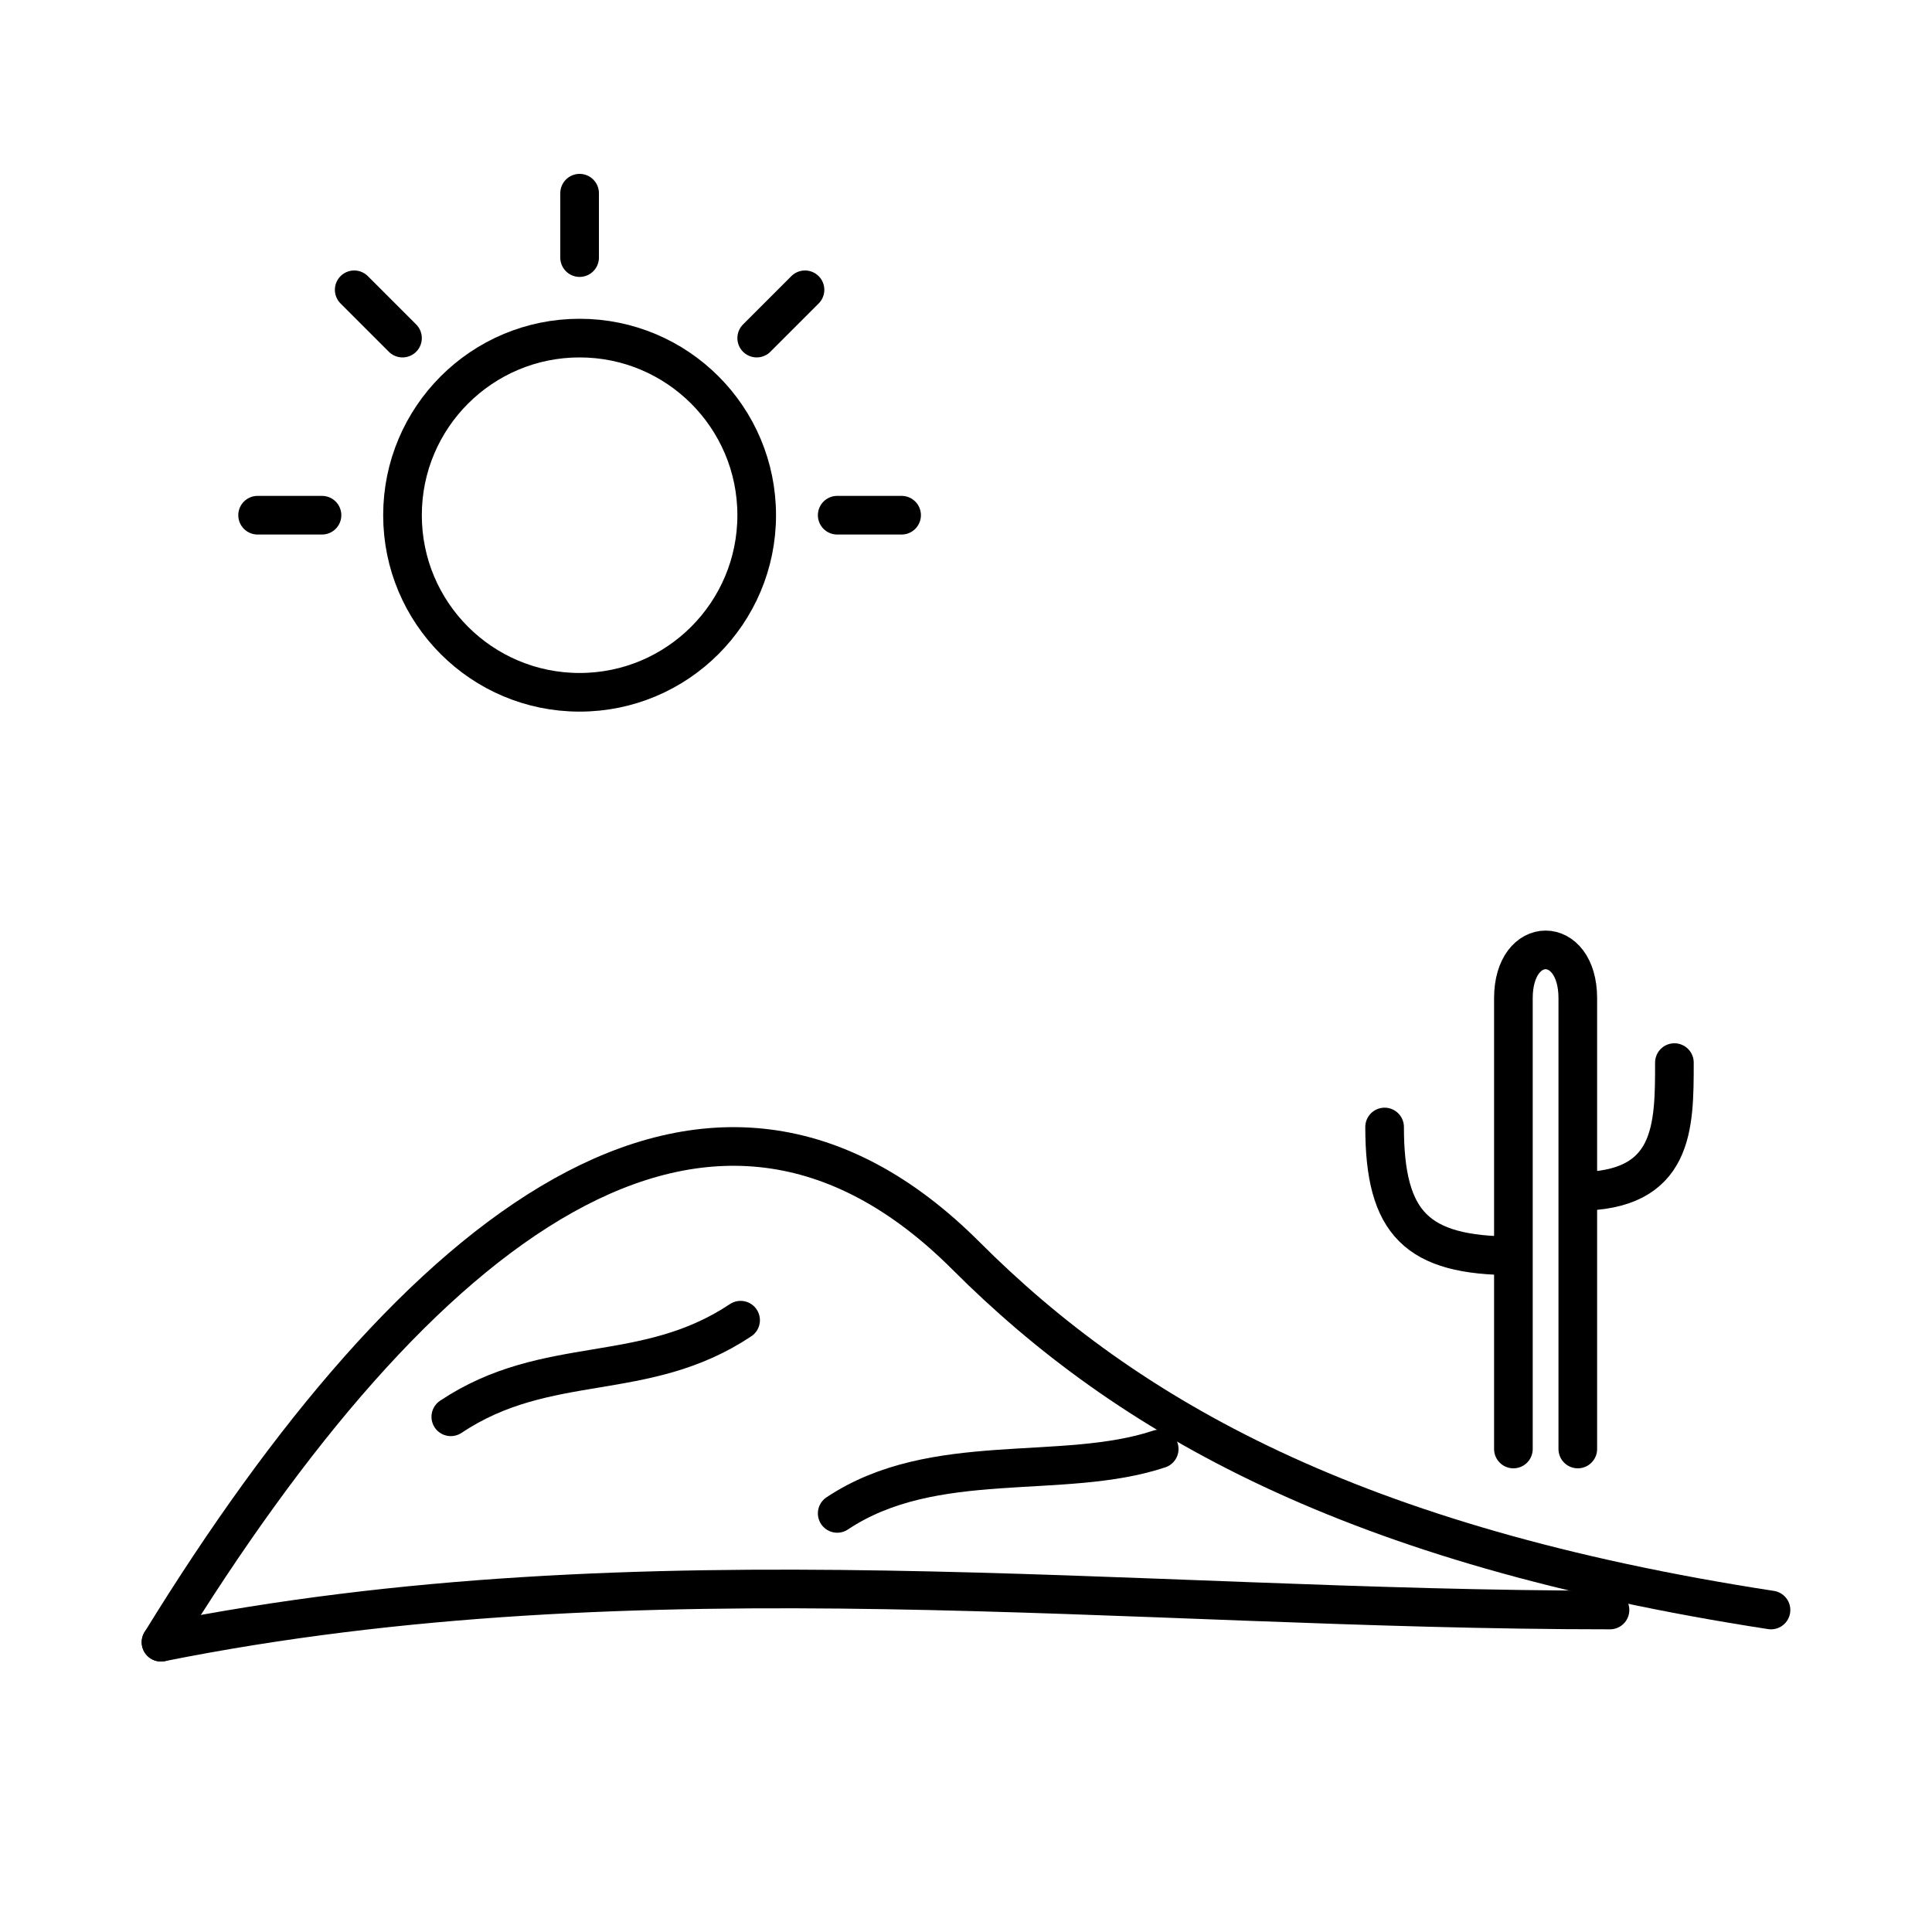
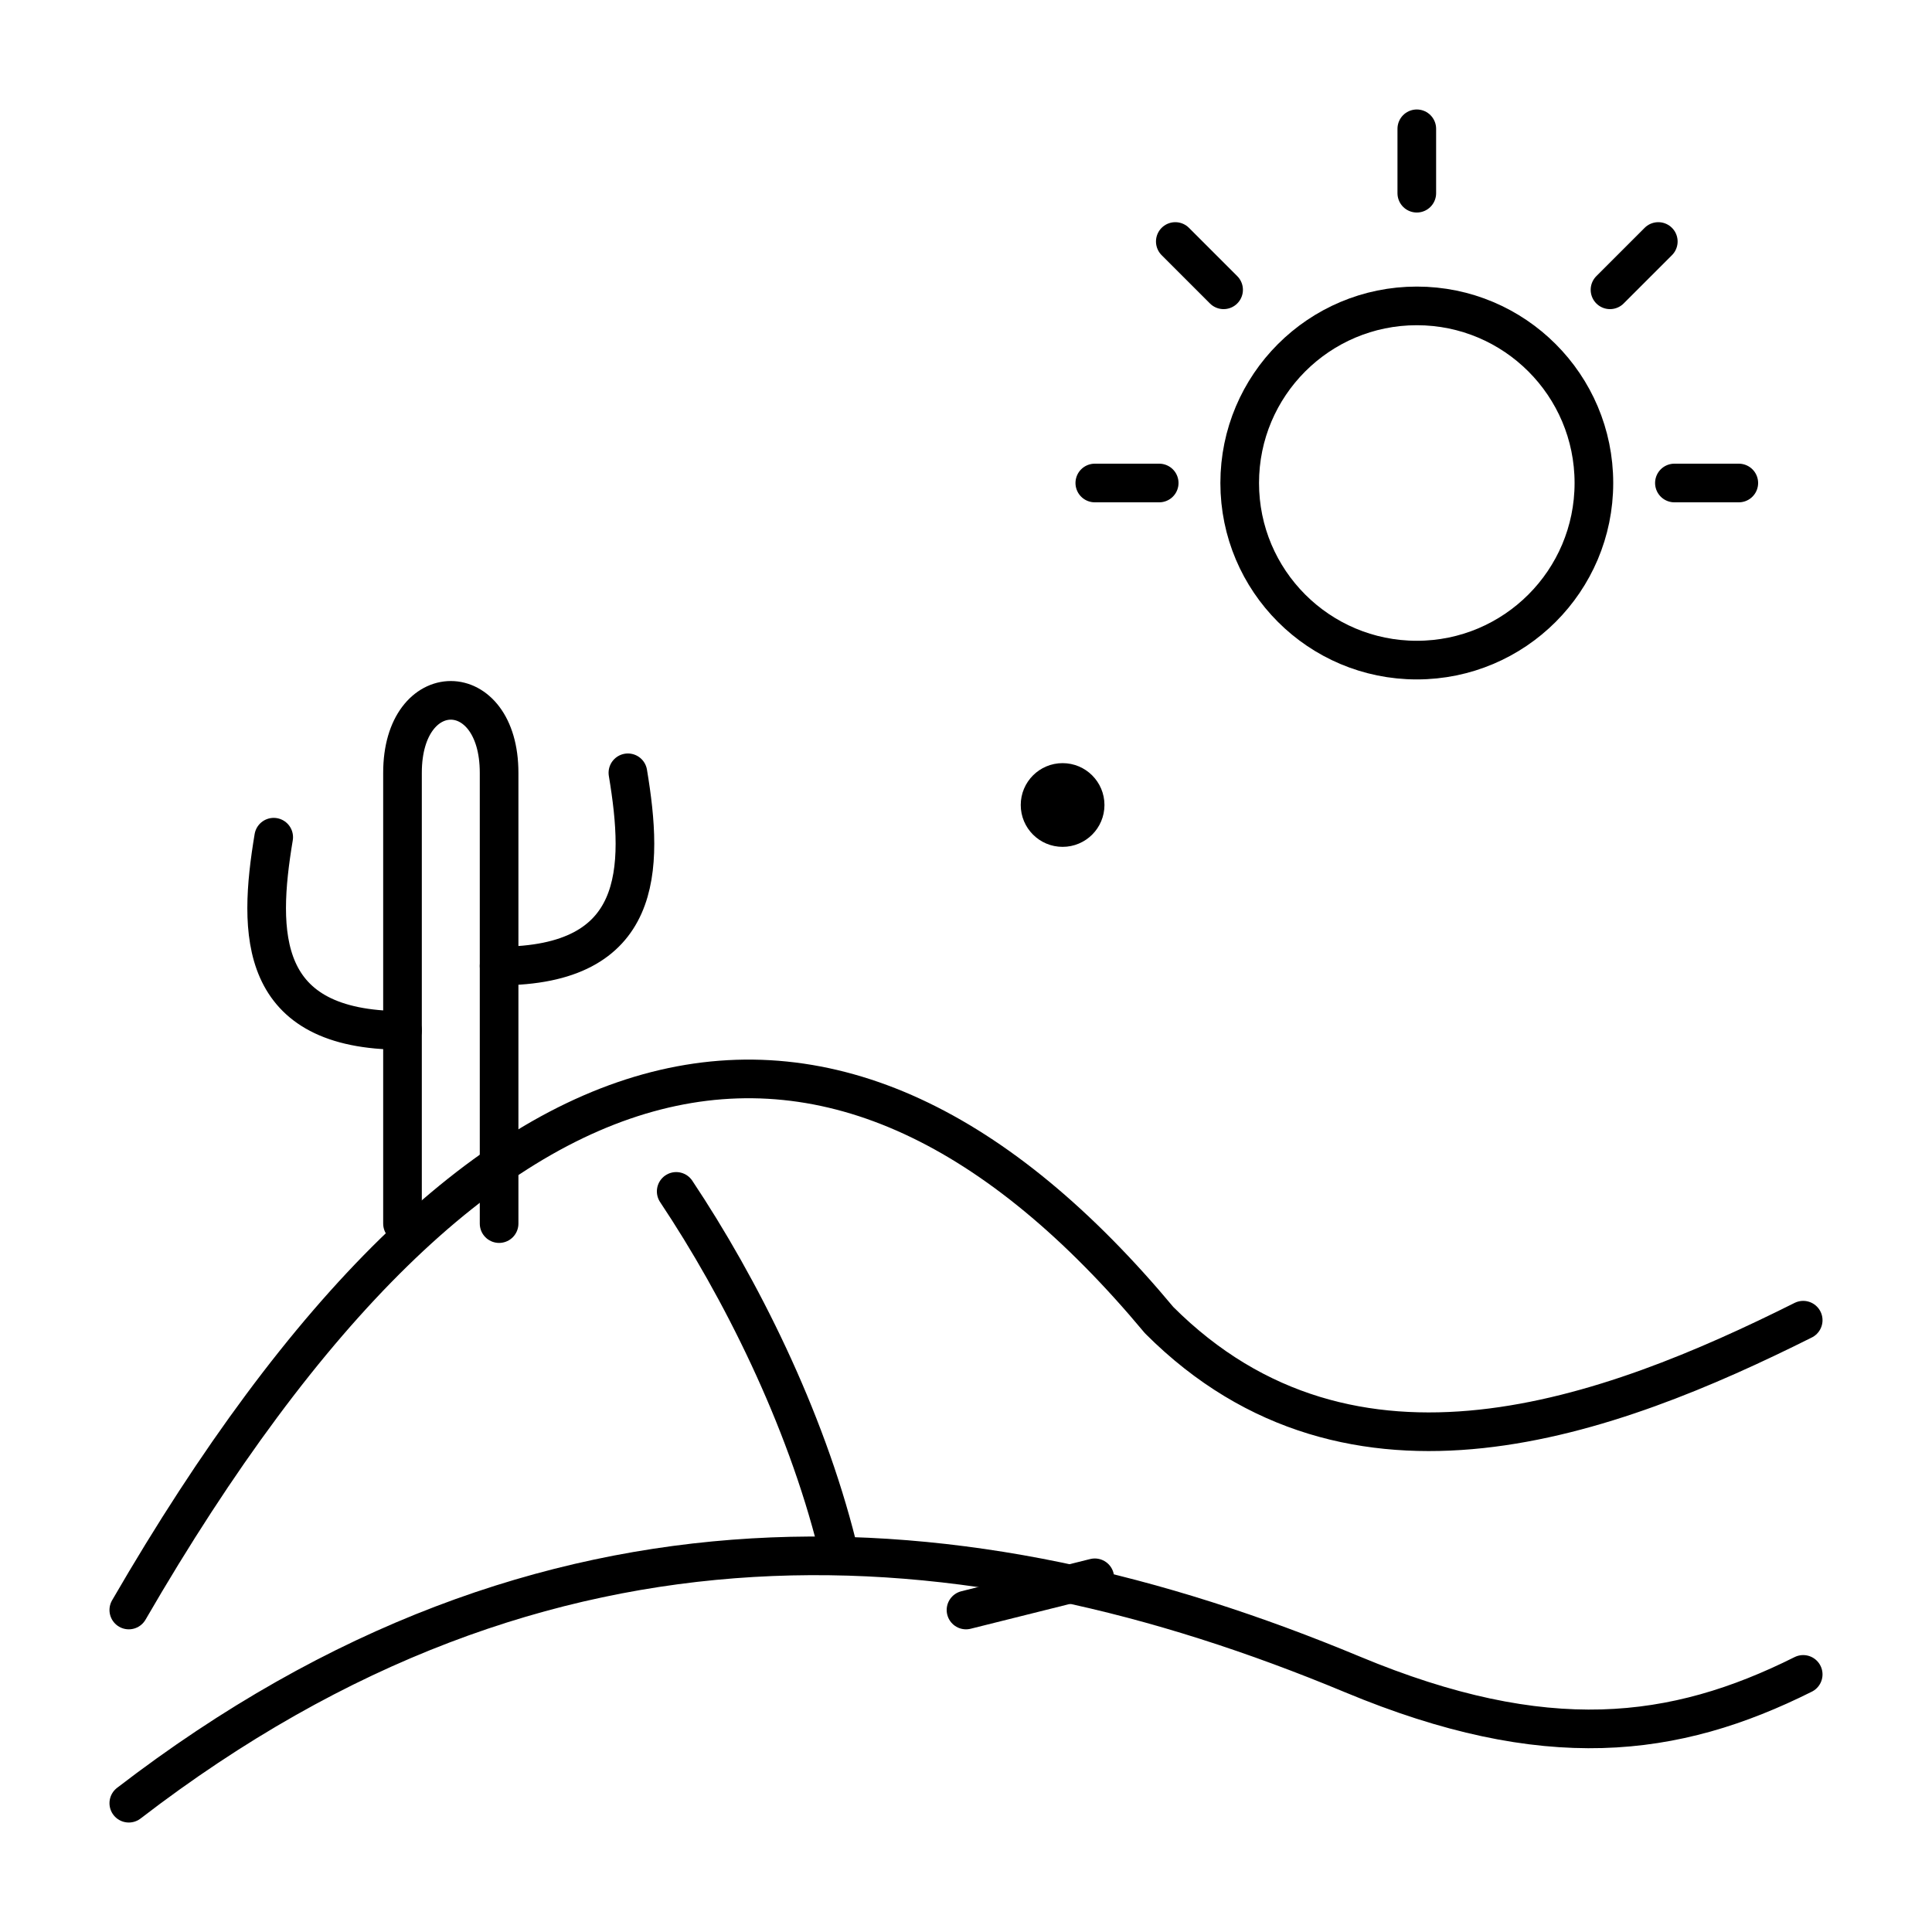
<svg xmlns="http://www.w3.org/2000/svg" viewBox="0 0 120 120" fill="none" stroke="#000" stroke-width="2.4" stroke-linecap="round" stroke-linejoin="round">
-   <path d="M10 102 C26 76 44 62 60 78 C70 88 84 96 110 100" />
-   <path d="M10 102 C40 96 70 100 100 100" />
-   <path d="M28 88 C34 84 40 86 46 82 M52 94 C58 90 66 92 72 90" />
-   <circle cx="36" cy="32" r="11" />
-   <path d="M36 12 V16 M16 32 H20 M52 32 H56 M22 18 L25 21 M50 18 L47 21" />
-   <path d="M94 90 V62 C94 58 98 58 98 62 V90 M94 78 C88 78 86 76 86 70 M98 74 C104 74 104 70 104 66" />
+   <circle cx="88" cy="30" r="11" />
+   <path d="M88 12L88 8M104 30L108 30M100 18L103 15M72 30L68 30M76 18L73 15" />
+   <path d="M8 100C30 62 52 58 72 82C84 94 100 88 112 82" />
+   <path d="M8 112C34 92 60 94 84 104C96 109 104 108 112 104" />
+   <path d="M42 74C46 80 50 88 52 96" />
+   <path d="M25 76L25 48C25 42 31 42 31 48L31 76" />
+   <path d="M25 64C16 64 16 58 17 52M31 60C40 60 40 54 39 48" />
+   <circle cx="66" cy="50" r="1.4" fill="#000" />
+   <path d="M60 100L68 98" />
</svg>
